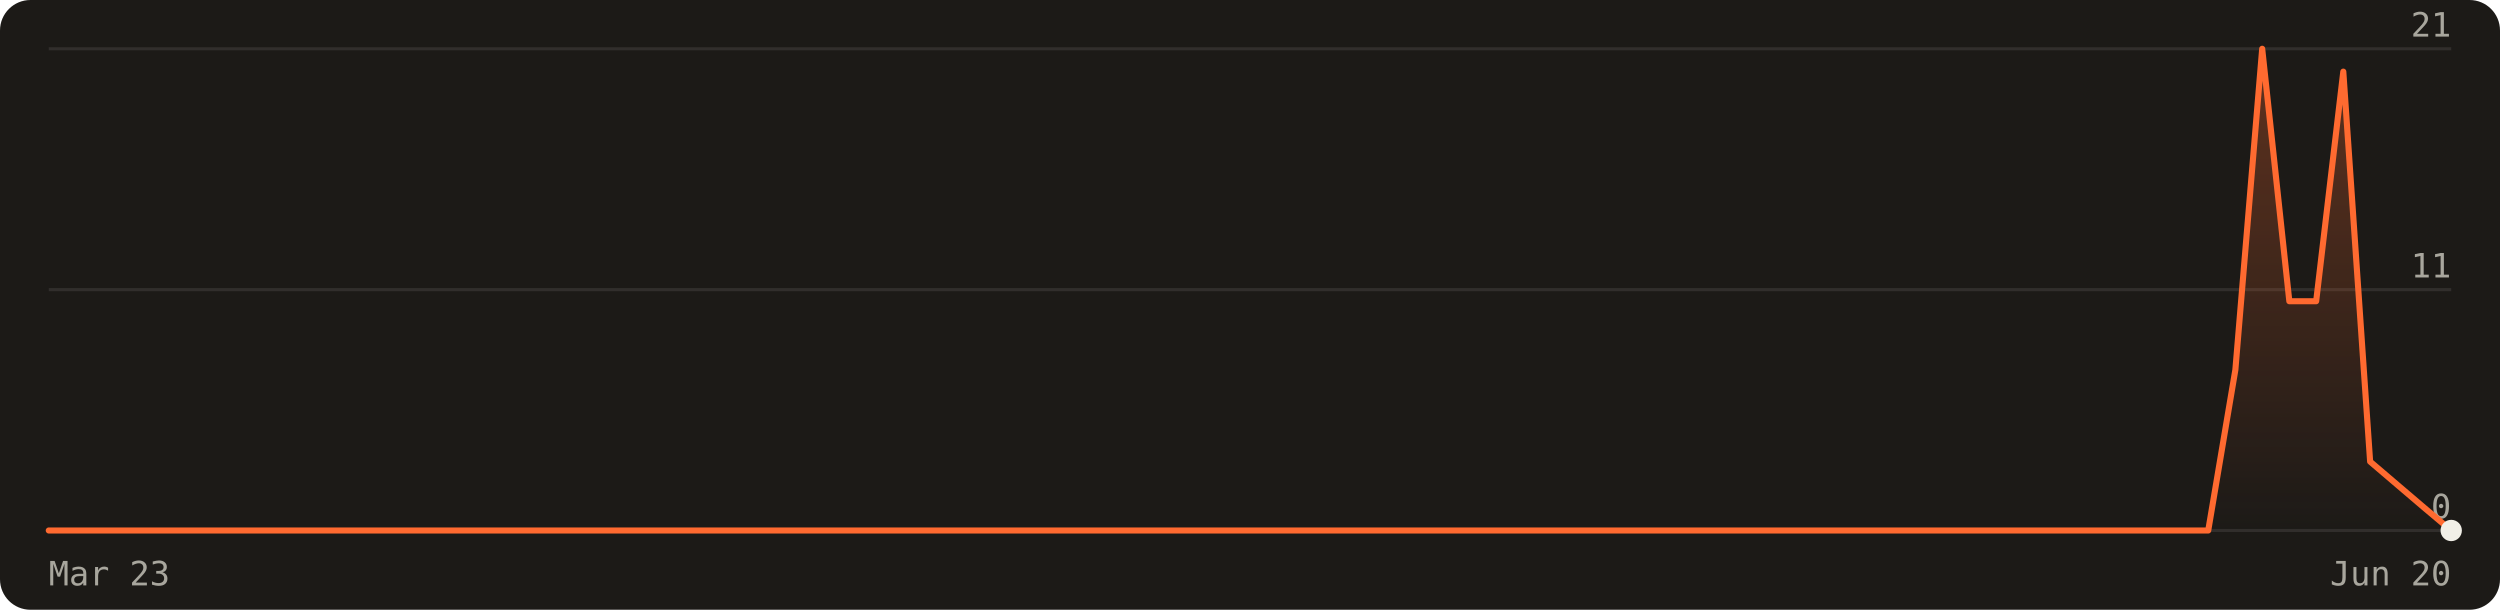
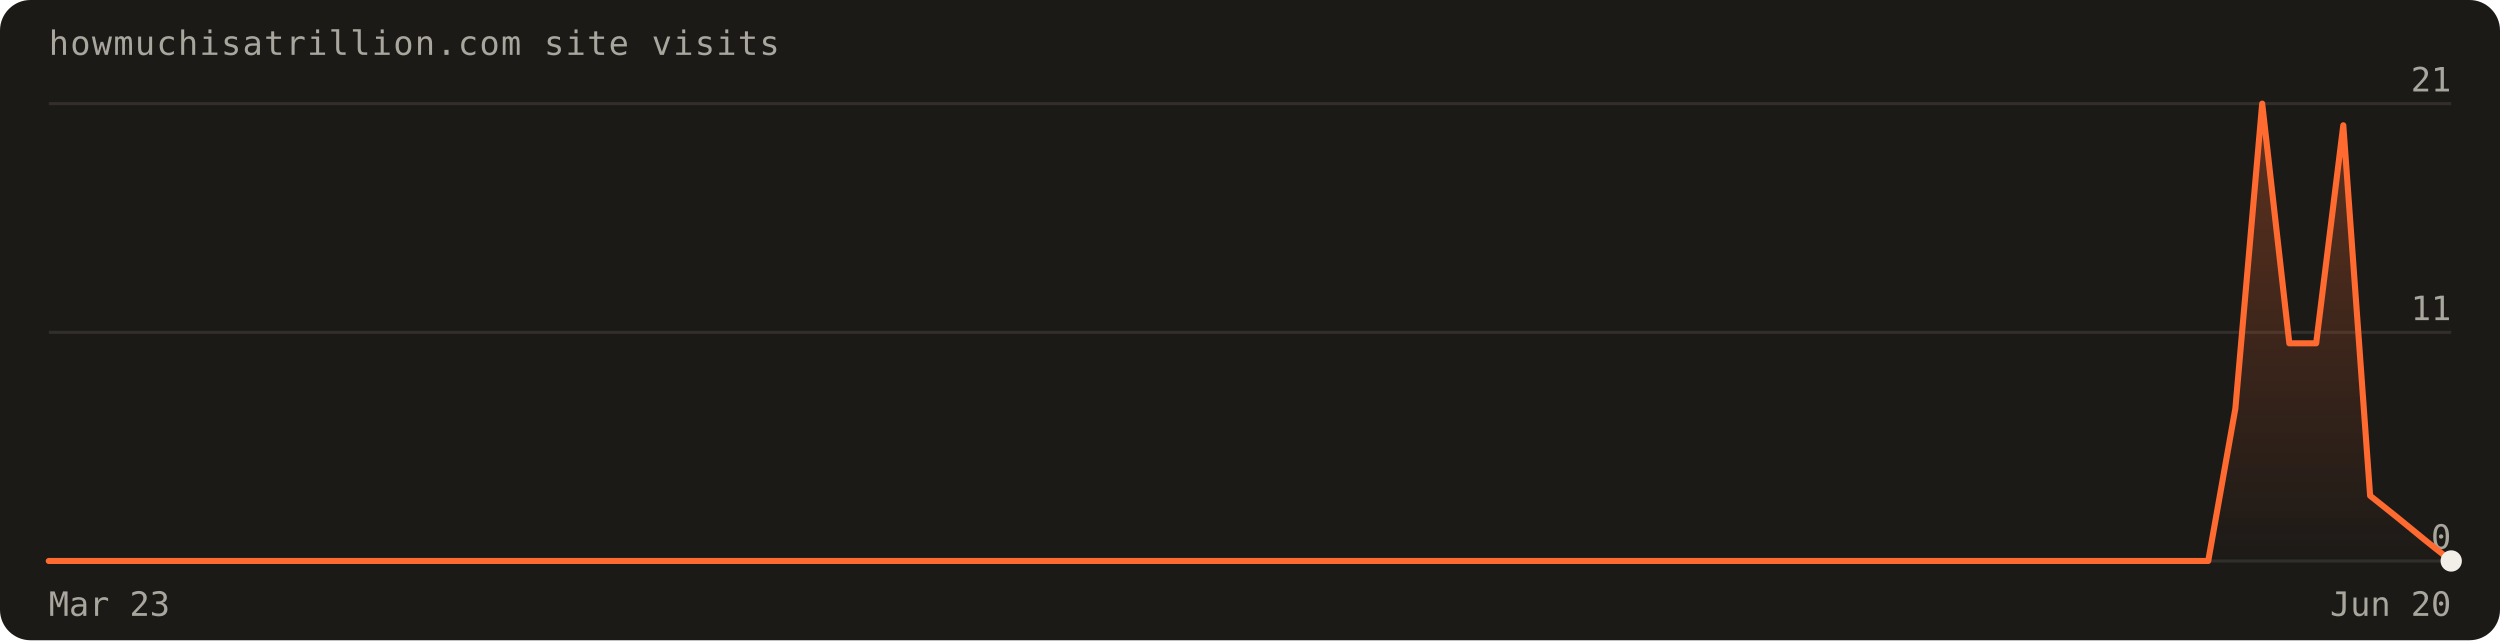
- <svg xmlns="http://www.w3.org/2000/svg" width="820" height="200" viewBox="0 0 820 200" font-family="'Geist Mono',ui-monospace,monospace" role="img" aria-label="Visits over the last 90 days: 74 total">
+ <svg xmlns="http://www.w3.org/2000/svg" width="820" height="210" viewBox="0 0 820 210" font-family="'Geist Mono',ui-monospace,monospace" role="img" aria-label="Visits over the last 90 days: 74 total">
  <defs>
    <linearGradient id="fill" x1="0" y1="0" x2="0" y2="1">
      <stop offset="0%" stop-color="#ff6a30" stop-opacity="0.30" />
      <stop offset="100%" stop-color="#ff6a30" stop-opacity="0" />
    </linearGradient>
  </defs>
-   <rect width="820" height="200" rx="10" fill="#1c1a17" />
-   <line x1="16" y1="174.0" x2="804.0" y2="174.0" stroke="rgba(241,239,231,0.10)" />
-   <text x="804.0" y="170.0" text-anchor="end" fill="#a8a69d" font-size="11">0</text>
-   <line x1="16" y1="95.0" x2="804.0" y2="95.0" stroke="rgba(241,239,231,0.10)" />
-   <text x="804.0" y="91.0" text-anchor="end" fill="#a8a69d" font-size="11">11</text>
-   <line x1="16" y1="16.0" x2="804.0" y2="16.0" stroke="rgba(241,239,231,0.10)" />
-   <text x="804.0" y="12.0" text-anchor="end" fill="#a8a69d" font-size="11">21</text>
-   <path d="M16.0,174.0 L16.0,174.0 L24.9,174.0 L33.7,174.0 L42.6,174.0 L51.4,174.0 L60.3,174.0 L69.1,174.0 L78.0,174.0 L86.8,174.0 L95.7,174.0 L104.5,174.0 L113.4,174.0 L122.2,174.0 L131.1,174.0 L140.0,174.0 L148.8,174.0 L157.7,174.0 L166.5,174.0 L175.4,174.0 L184.2,174.0 L193.1,174.0 L201.9,174.0 L210.8,174.0 L219.6,174.0 L228.5,174.0 L237.3,174.0 L246.2,174.0 L255.1,174.0 L263.9,174.0 L272.8,174.0 L281.6,174.0 L290.5,174.0 L299.3,174.0 L308.2,174.0 L317.0,174.0 L325.9,174.0 L334.7,174.0 L343.6,174.0 L352.4,174.0 L361.3,174.0 L370.2,174.0 L379.0,174.0 L387.9,174.0 L396.7,174.0 L405.6,174.0 L414.4,174.0 L423.3,174.0 L432.1,174.0 L441.0,174.0 L449.8,174.0 L458.7,174.0 L467.6,174.0 L476.4,174.0 L485.3,174.0 L494.1,174.0 L503.0,174.0 L511.8,174.0 L520.7,174.0 L529.5,174.0 L538.4,174.0 L547.2,174.0 L556.1,174.0 L564.9,174.0 L573.8,174.0 L582.7,174.0 L591.5,174.0 L600.4,174.0 L609.2,174.0 L618.1,174.0 L626.9,174.0 L635.8,174.0 L644.6,174.0 L653.5,174.0 L662.3,174.0 L671.2,174.0 L680.0,174.0 L688.9,174.0 L697.8,174.0 L706.6,174.0 L715.5,174.0 L724.3,174.0 L733.2,121.3 L742.0,16.0 L750.9,98.8 L759.7,98.8 L768.6,23.5 L777.4,151.4 L786.3,159.0 L795.1,166.5 L804.0,174.0 L804.0,174.0 Z" fill="url(#fill)" />
-   <path d="M16.0,174.0 L24.9,174.0 L33.7,174.0 L42.6,174.0 L51.4,174.0 L60.3,174.0 L69.1,174.0 L78.0,174.0 L86.8,174.0 L95.7,174.0 L104.5,174.0 L113.4,174.0 L122.2,174.0 L131.1,174.0 L140.0,174.0 L148.8,174.0 L157.7,174.0 L166.5,174.0 L175.4,174.0 L184.2,174.0 L193.1,174.0 L201.9,174.0 L210.8,174.0 L219.6,174.0 L228.5,174.0 L237.3,174.0 L246.2,174.0 L255.1,174.0 L263.9,174.0 L272.8,174.0 L281.6,174.0 L290.5,174.0 L299.3,174.0 L308.2,174.0 L317.0,174.0 L325.9,174.0 L334.7,174.0 L343.6,174.0 L352.4,174.0 L361.3,174.0 L370.2,174.0 L379.0,174.0 L387.9,174.0 L396.7,174.0 L405.6,174.0 L414.4,174.0 L423.3,174.0 L432.1,174.0 L441.0,174.0 L449.8,174.0 L458.7,174.0 L467.6,174.0 L476.4,174.0 L485.3,174.0 L494.1,174.0 L503.0,174.0 L511.8,174.0 L520.7,174.0 L529.5,174.0 L538.4,174.0 L547.2,174.0 L556.1,174.0 L564.9,174.0 L573.8,174.0 L582.7,174.0 L591.5,174.0 L600.4,174.0 L609.2,174.0 L618.1,174.0 L626.9,174.0 L635.8,174.0 L644.6,174.0 L653.5,174.0 L662.3,174.0 L671.2,174.0 L680.0,174.0 L688.9,174.0 L697.8,174.0 L706.6,174.0 L715.5,174.0 L724.3,174.0 L733.2,121.3 L742.0,16.0 L750.9,98.8 L759.7,98.8 L768.6,23.5 L777.4,151.4 L786.3,159.0 L795.1,166.5 L804.0,174.0" fill="none" stroke="#ff6a30" stroke-width="2" stroke-linejoin="round" stroke-linecap="round" />
-   <circle cx="804.0" cy="174.0" r="3.5" fill="#f1efe7" />
-   <text x="16" y="192" fill="#a8a69d" font-size="11">Mar 23</text>
-   <text x="804.0" y="192" text-anchor="end" fill="#a8a69d" font-size="11">Jun 20</text>
+   <rect width="820" height="210" rx="10" fill="#1c1a17" />
+   <text x="16" y="18" fill="#a8a69d" font-size="11" letter-spacing="0.04em">howmuchisatrillion.com site visits</text>
+   <line x1="16" y1="184.0" x2="804.0" y2="184.0" stroke="rgba(241,239,231,0.10)" />
+   <text x="804.0" y="180.0" text-anchor="end" fill="#a8a69d" font-size="11">0</text>
+   <line x1="16" y1="109.0" x2="804.0" y2="109.0" stroke="rgba(241,239,231,0.10)" />
+   <text x="804.0" y="105.0" text-anchor="end" fill="#a8a69d" font-size="11">11</text>
+   <line x1="16" y1="34.0" x2="804.0" y2="34.0" stroke="rgba(241,239,231,0.10)" />
+   <text x="804.0" y="30.0" text-anchor="end" fill="#a8a69d" font-size="11">21</text>
+   <path d="M16.0,184.0 L16.0,184.0 L24.9,184.0 L33.7,184.0 L42.6,184.0 L51.4,184.0 L60.3,184.0 L69.1,184.0 L78.0,184.0 L86.8,184.0 L95.7,184.0 L104.5,184.0 L113.4,184.0 L122.2,184.0 L131.1,184.0 L140.0,184.0 L148.8,184.0 L157.7,184.0 L166.5,184.0 L175.4,184.0 L184.2,184.0 L193.1,184.0 L201.9,184.0 L210.8,184.0 L219.6,184.0 L228.5,184.0 L237.3,184.0 L246.2,184.0 L255.1,184.0 L263.9,184.0 L272.8,184.0 L281.6,184.0 L290.5,184.0 L299.3,184.0 L308.2,184.0 L317.0,184.0 L325.9,184.0 L334.7,184.0 L343.6,184.0 L352.4,184.0 L361.3,184.0 L370.2,184.0 L379.0,184.0 L387.9,184.0 L396.7,184.0 L405.6,184.0 L414.4,184.0 L423.3,184.0 L432.1,184.0 L441.0,184.0 L449.8,184.0 L458.7,184.0 L467.6,184.0 L476.4,184.0 L485.3,184.0 L494.1,184.0 L503.0,184.0 L511.8,184.0 L520.7,184.0 L529.5,184.0 L538.4,184.0 L547.2,184.0 L556.1,184.0 L564.9,184.0 L573.8,184.0 L582.7,184.0 L591.5,184.0 L600.4,184.0 L609.2,184.0 L618.1,184.0 L626.9,184.0 L635.8,184.0 L644.6,184.0 L653.5,184.0 L662.3,184.0 L671.2,184.0 L680.0,184.0 L688.9,184.0 L697.8,184.0 L706.6,184.0 L715.5,184.0 L724.3,184.0 L733.2,134.0 L742.0,34.0 L750.9,112.6 L759.7,112.6 L768.6,41.1 L777.4,162.6 L786.3,169.7 L795.1,176.9 L804.0,184.0 L804.0,184.0 Z" fill="url(#fill)" />
+   <path d="M16.0,184.0 L24.9,184.0 L33.7,184.0 L42.6,184.0 L51.4,184.0 L60.3,184.0 L69.1,184.0 L78.0,184.0 L86.8,184.0 L95.7,184.0 L104.5,184.0 L113.4,184.0 L122.2,184.0 L131.1,184.0 L140.0,184.0 L148.8,184.0 L157.7,184.0 L166.5,184.0 L175.4,184.0 L184.2,184.0 L193.1,184.0 L201.9,184.0 L210.8,184.0 L219.6,184.0 L228.5,184.0 L237.3,184.0 L246.2,184.0 L255.1,184.0 L263.9,184.0 L272.8,184.0 L281.6,184.0 L290.5,184.0 L299.3,184.0 L308.2,184.0 L317.0,184.0 L325.9,184.0 L334.7,184.0 L343.6,184.0 L352.4,184.0 L361.3,184.0 L370.2,184.0 L379.0,184.0 L387.9,184.0 L396.7,184.0 L405.6,184.0 L414.4,184.0 L423.3,184.0 L432.1,184.0 L441.0,184.0 L449.8,184.0 L458.7,184.0 L467.6,184.0 L476.4,184.0 L485.3,184.0 L494.1,184.0 L503.0,184.0 L511.8,184.0 L520.7,184.0 L529.5,184.0 L538.4,184.0 L547.2,184.0 L556.1,184.0 L564.9,184.0 L573.8,184.0 L582.7,184.0 L591.5,184.0 L600.4,184.0 L609.2,184.0 L618.1,184.0 L626.9,184.0 L635.8,184.0 L644.6,184.0 L653.5,184.0 L662.3,184.0 L671.2,184.0 L680.0,184.0 L688.9,184.0 L697.8,184.0 L706.6,184.0 L715.5,184.0 L724.3,184.0 L733.2,134.0 L742.0,34.0 L750.9,112.6 L759.7,112.6 L768.6,41.1 L777.4,162.6 L786.3,169.7 L795.1,176.9 L804.0,184.0" fill="none" stroke="#ff6a30" stroke-width="2" stroke-linejoin="round" stroke-linecap="round" />
+   <circle cx="804.0" cy="184.0" r="3.5" fill="#f1efe7" />
+   <text x="16" y="202" fill="#a8a69d" font-size="11">Mar 23</text>
+   <text x="804.0" y="202" text-anchor="end" fill="#a8a69d" font-size="11">Jun 20</text>
</svg>
